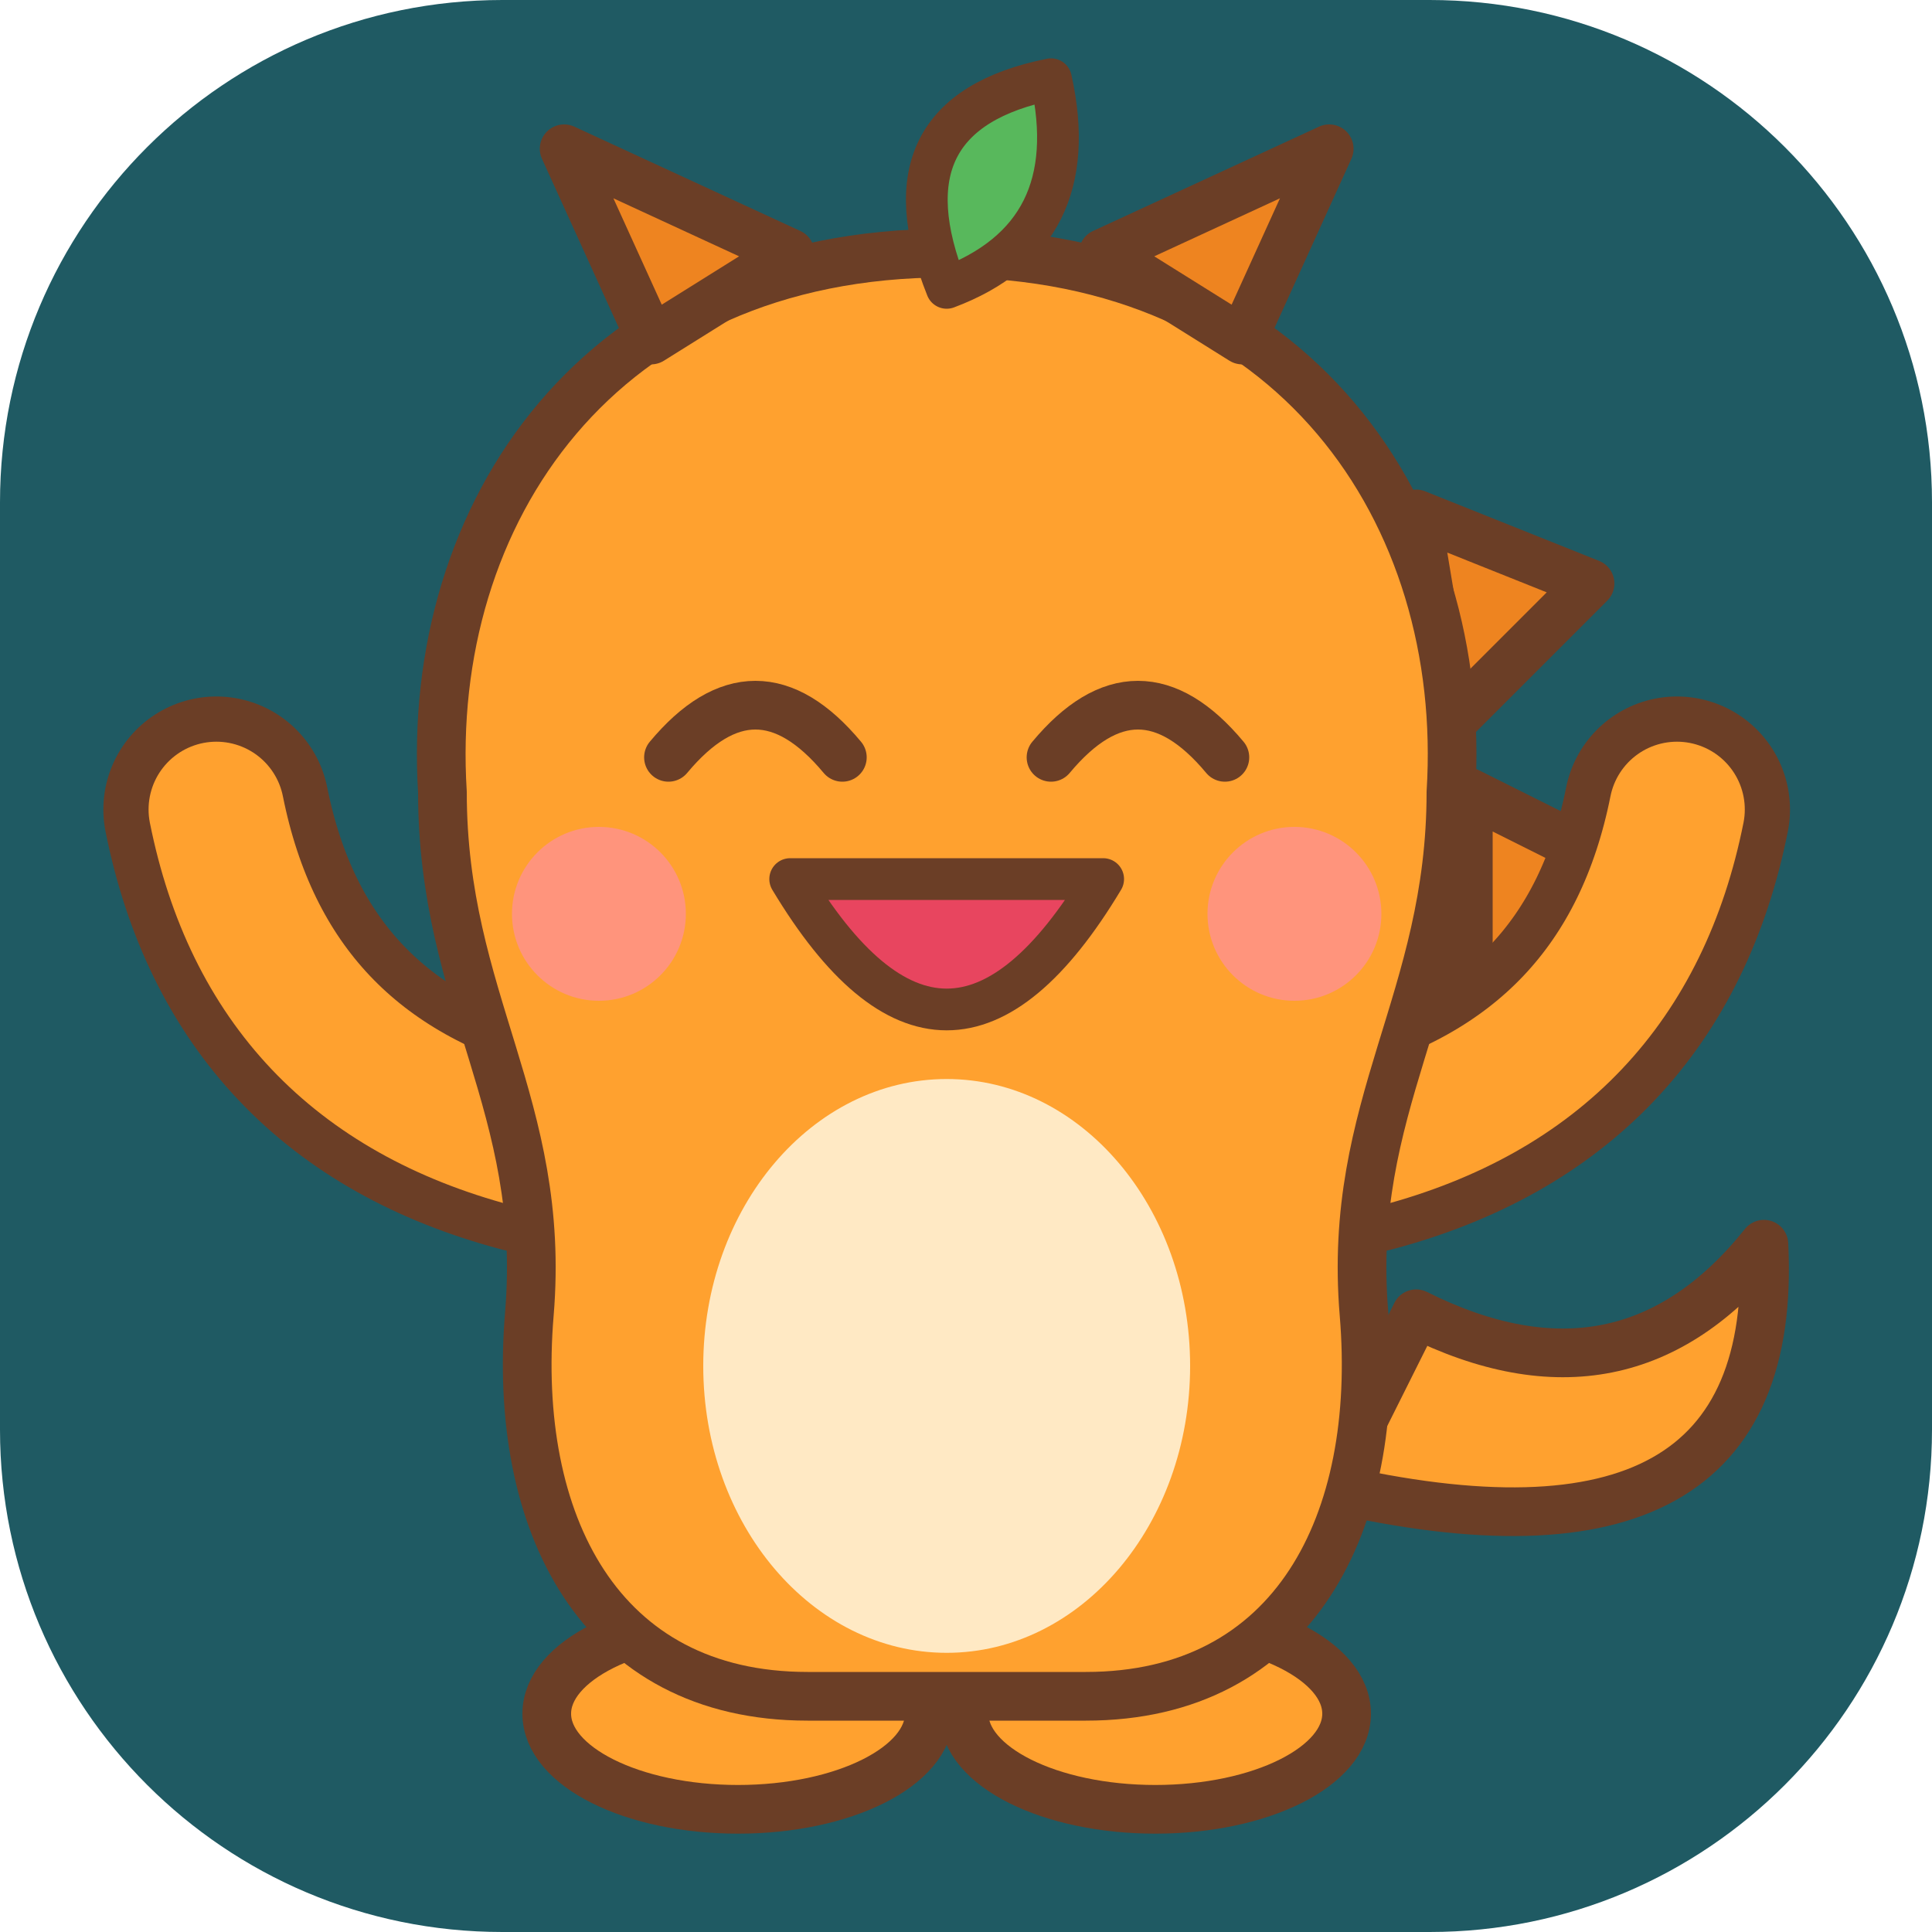
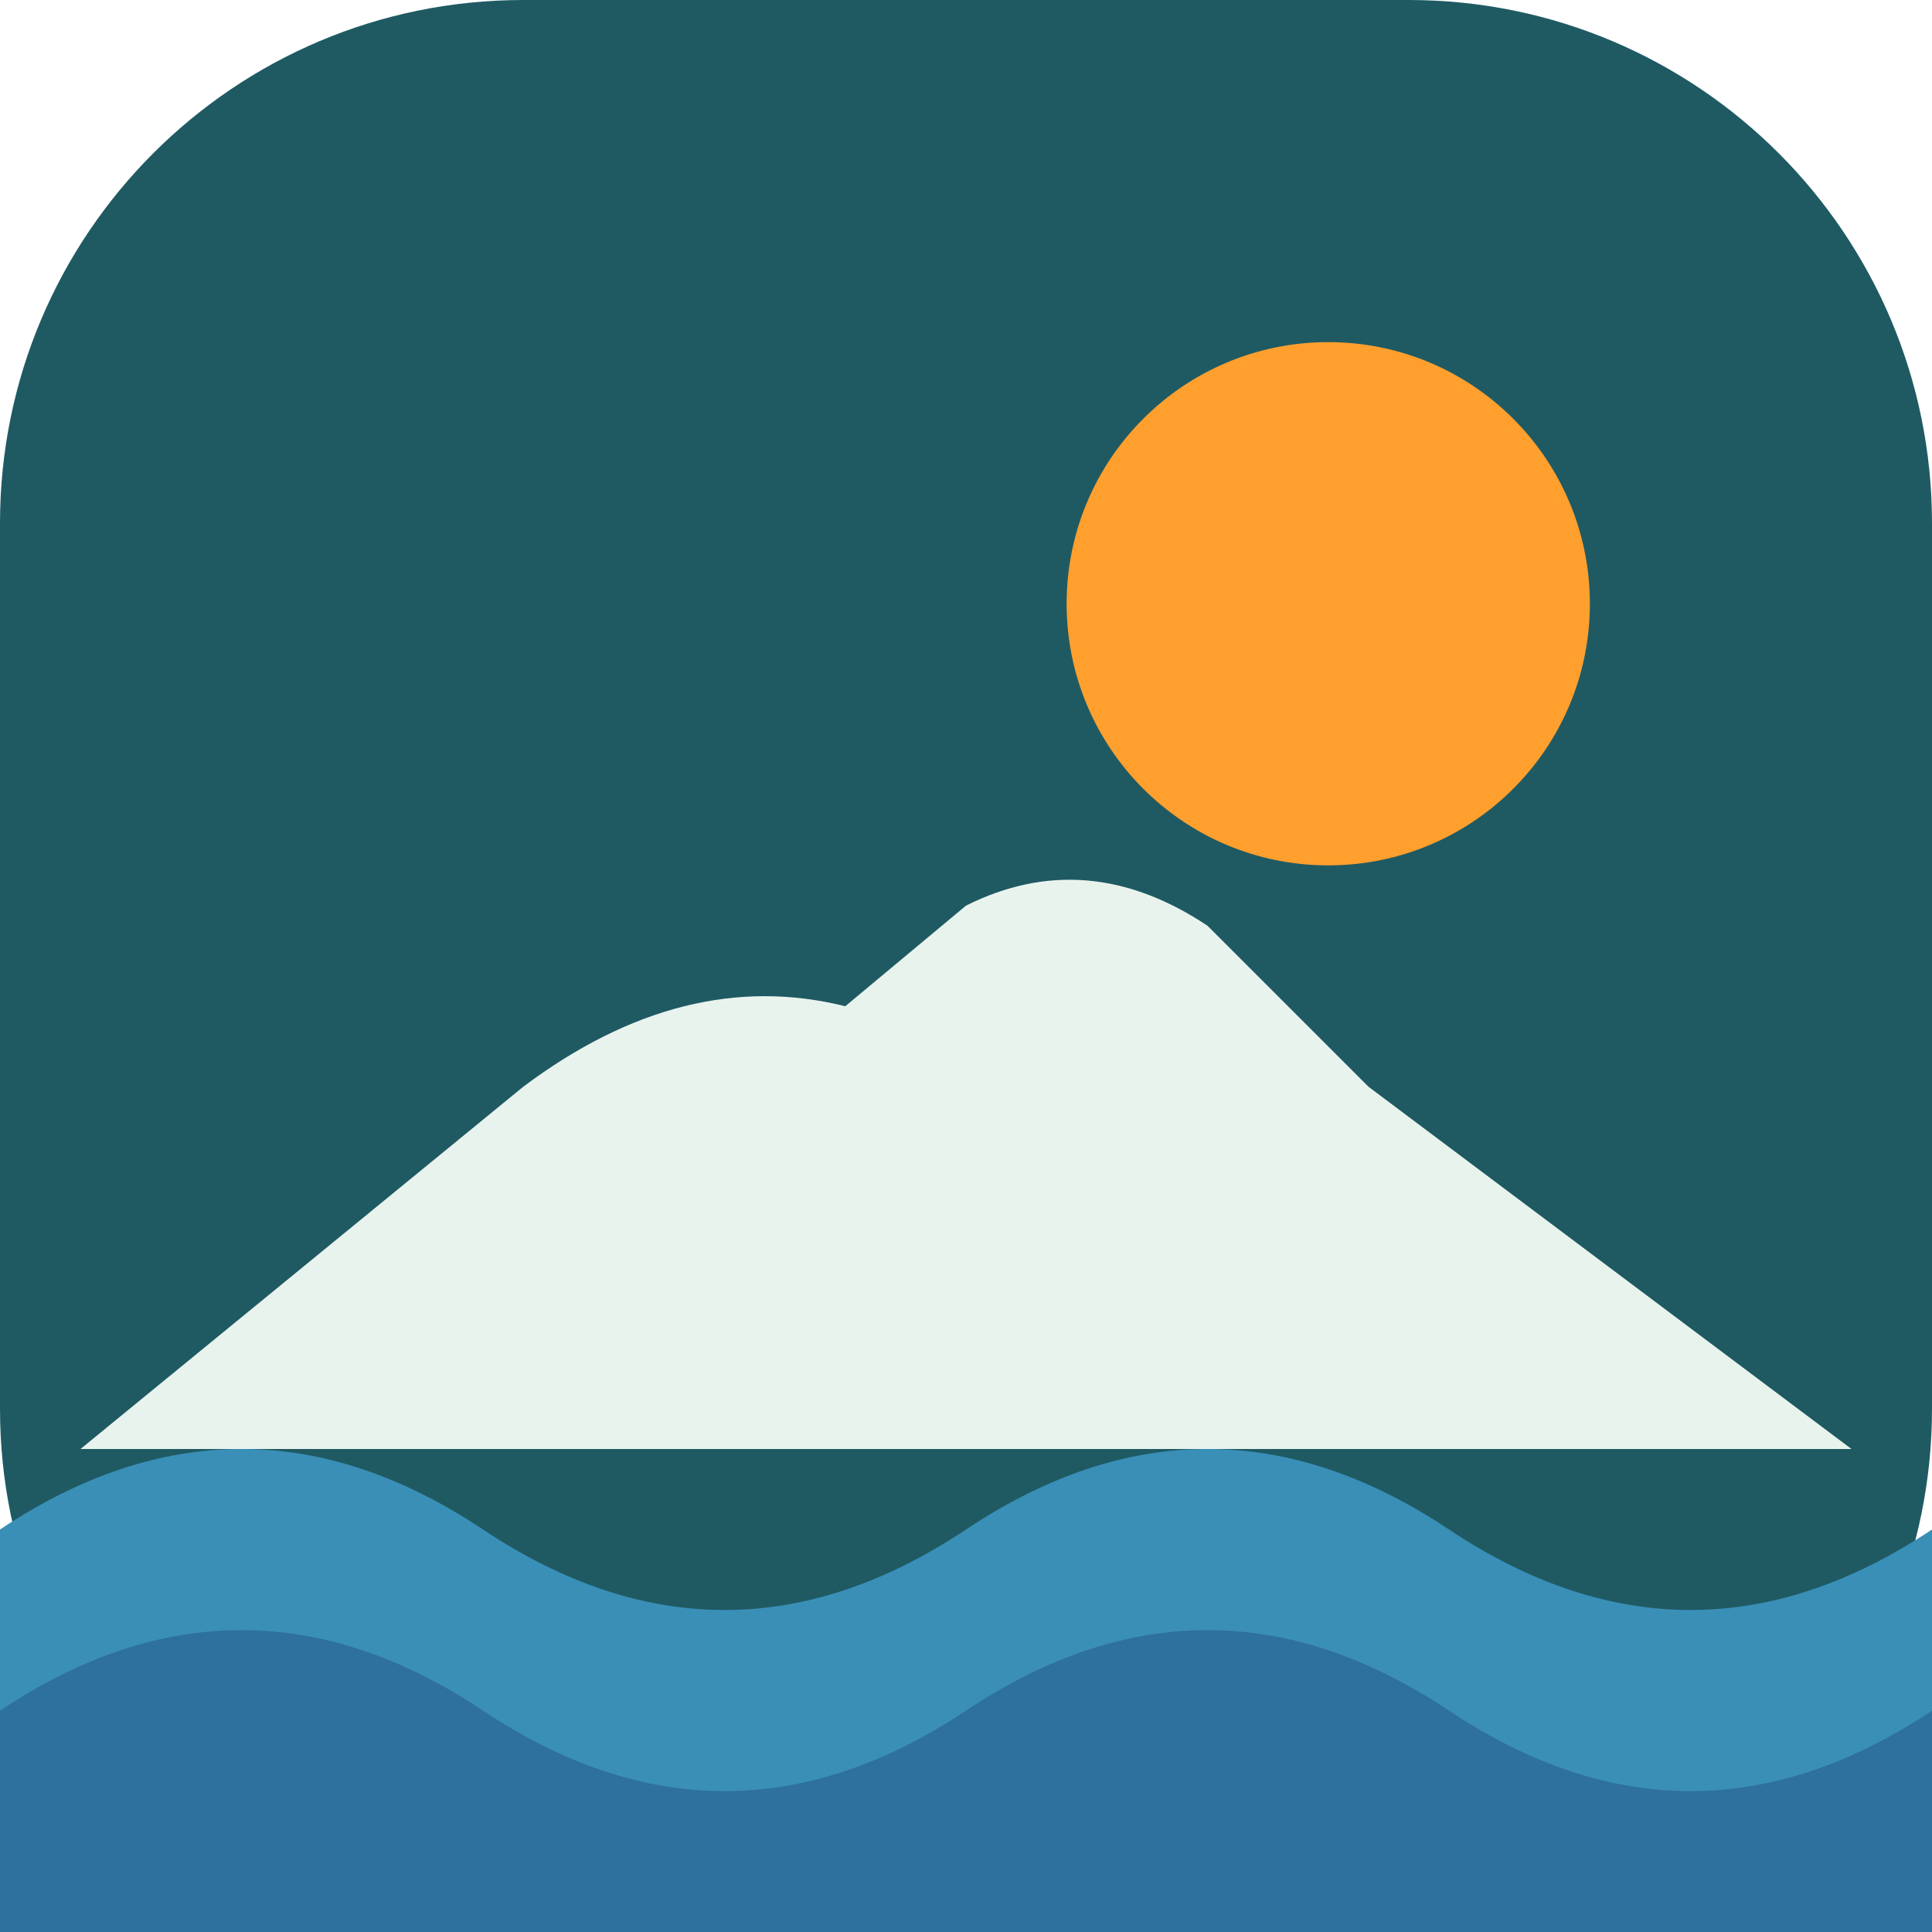
- <svg xmlns="http://www.w3.org/2000/svg" viewBox="0 0 100 100">
-   <rect width="100" height="100" rx="26" fill="#1f5a63" />
-   <g transform="translate(4 5) scale(.9)" stroke="#6b3e26" stroke-width="2.8" stroke-linejoin="round" stroke-linecap="round">
-     <path d="M77 24L87 28L79 36ZM80 40L90 45L80 52Z" fill="#ee8420" />
-     <path d="M72 80Q98 86 97 66Q89 76 77 70Z" fill="#ffa12f" />
-     <path d="M26 60Q11 56 8 41" fill="none" stroke-width="13" />
-     <path d="M26 60Q11 56 8 41" fill="none" stroke="#ffa12f" stroke-width="7.8" />
-     <path d="M74 60Q89 56 92 41" fill="none" stroke-width="13" />
-     <path d="M74 60Q89 56 92 41" fill="none" stroke="#ffa12f" stroke-width="7.8" />
-     <ellipse cx="38" cy="93" rx="11" ry="5.5" fill="#ffa12f" />
-     <ellipse cx="62" cy="93" rx="11" ry="5.5" fill="#ffa12f" />
-     <path d="M50 9C30 9 20 24 21 40C21 52 27 58 26 70C25 82 30 92 42 92L58 92C70 92 75 82 74 70C73 58 79 52 79 40C80 24 70 9 50 9Z" fill="#ffa12f" />
-     <ellipse cx="50" cy="73" rx="14" ry="16.5" fill="#ffe9c4" stroke="none" />
-     <path d="M33 14L28 3L41 9Z" fill="#ee8420" />
-     <path d="M67 14L72 3L59 9Z" fill="#ee8420" />
-     <path d="M50 11Q46 1 56 -1Q58 8 50 11Z" fill="#58b85c" stroke-width="2.4" />
-     <path d="M34 38Q39 32 44 38M56 38Q61 32 66 38" fill="none" />
-     <path d="M41 45Q50 60 59 45Z" fill="#e8455f" stroke-width="2.4" />
-     <circle cx="30" cy="47" r="5" fill="#ff8f9c" stroke="none" opacity=".7" />
-     <circle cx="70" cy="47" r="5" fill="#ff8f9c" stroke="none" opacity=".7" />
-   </g>
+ <svg xmlns="http://www.w3.org/2000/svg" viewBox="0 0 48 48">
+   <rect width="48" height="48" rx="13" fill="#1f5a63" />
+   <circle cx="33" cy="15" r="6.5" fill="#ff9f2e" />
+   <path d="M2 36 L13 27 Q17 24 21 25 L24 22.5 Q27 21 30 23 L34 27 L46 36 Z" fill="#e9f3ee" />
+   <path d="M0 38 q6-4 12 0 t12 0 t12 0 t12 0 V48 H0Z" fill="#3a8fb7" />
+   <path d="M0 42.5 q6-4 12 0 t12 0 t12 0 t12 0 V48 H0Z" fill="#2c6b9a" opacity=".85" />
</svg>
